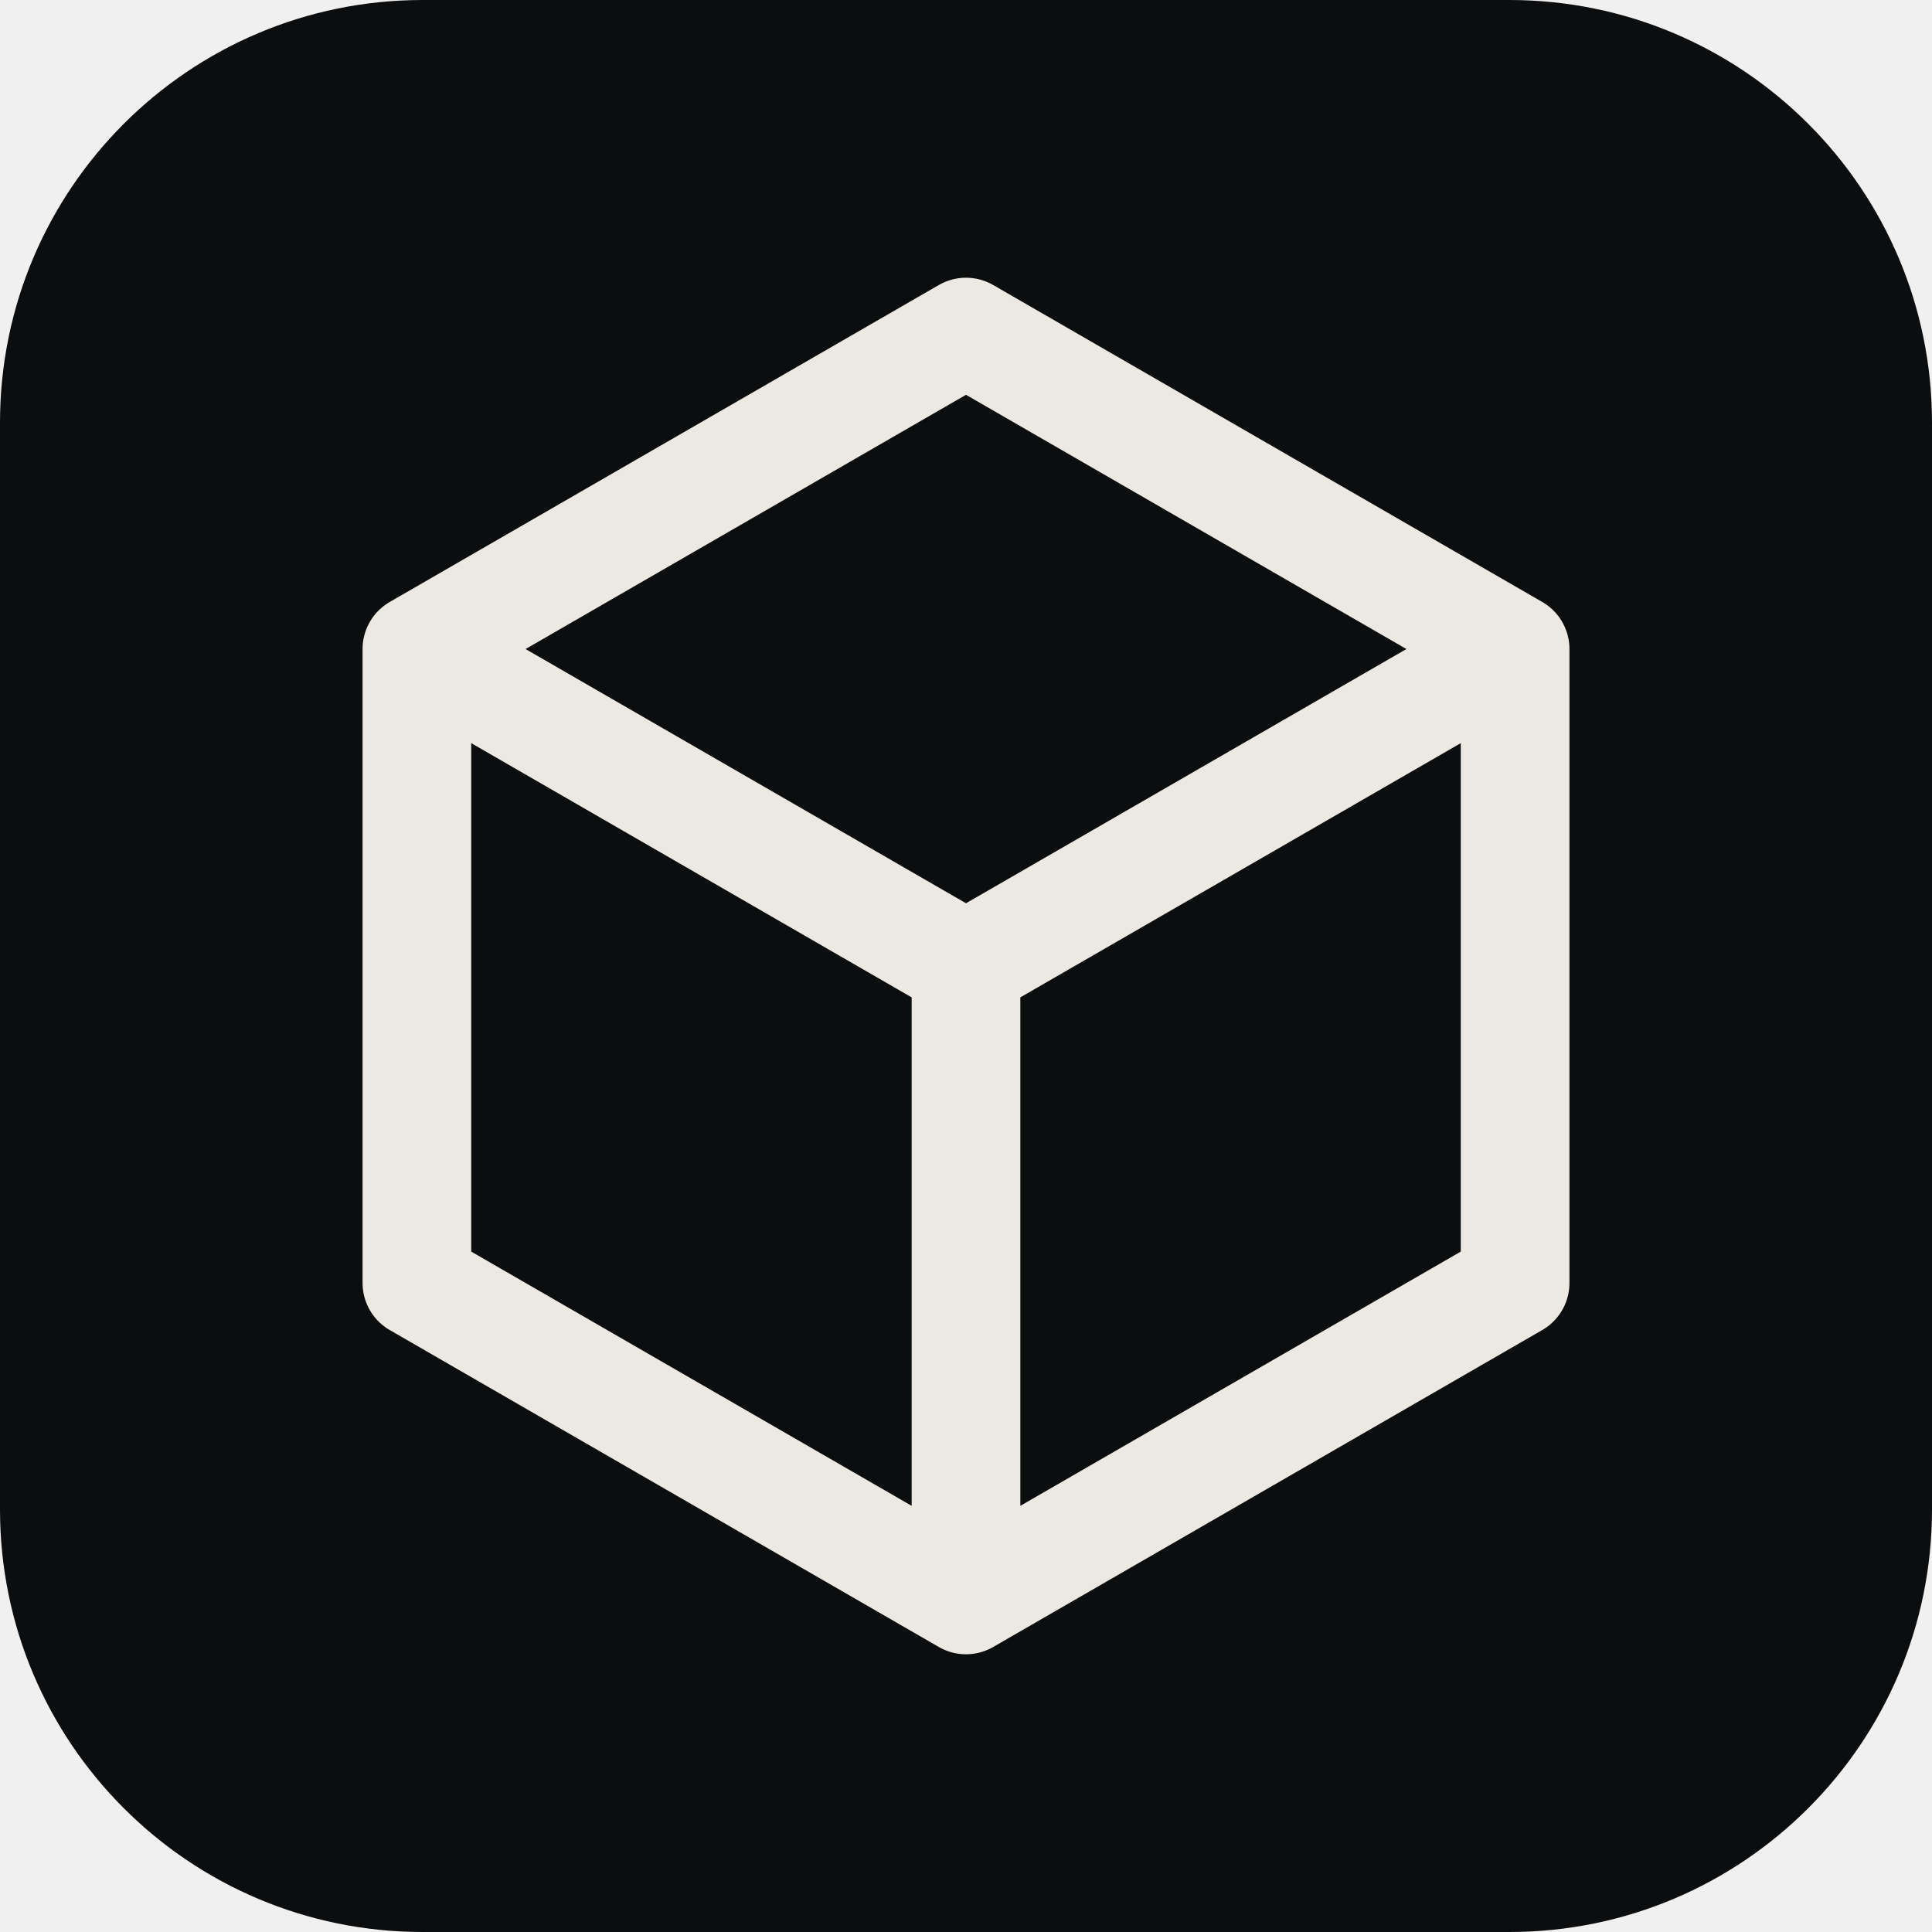
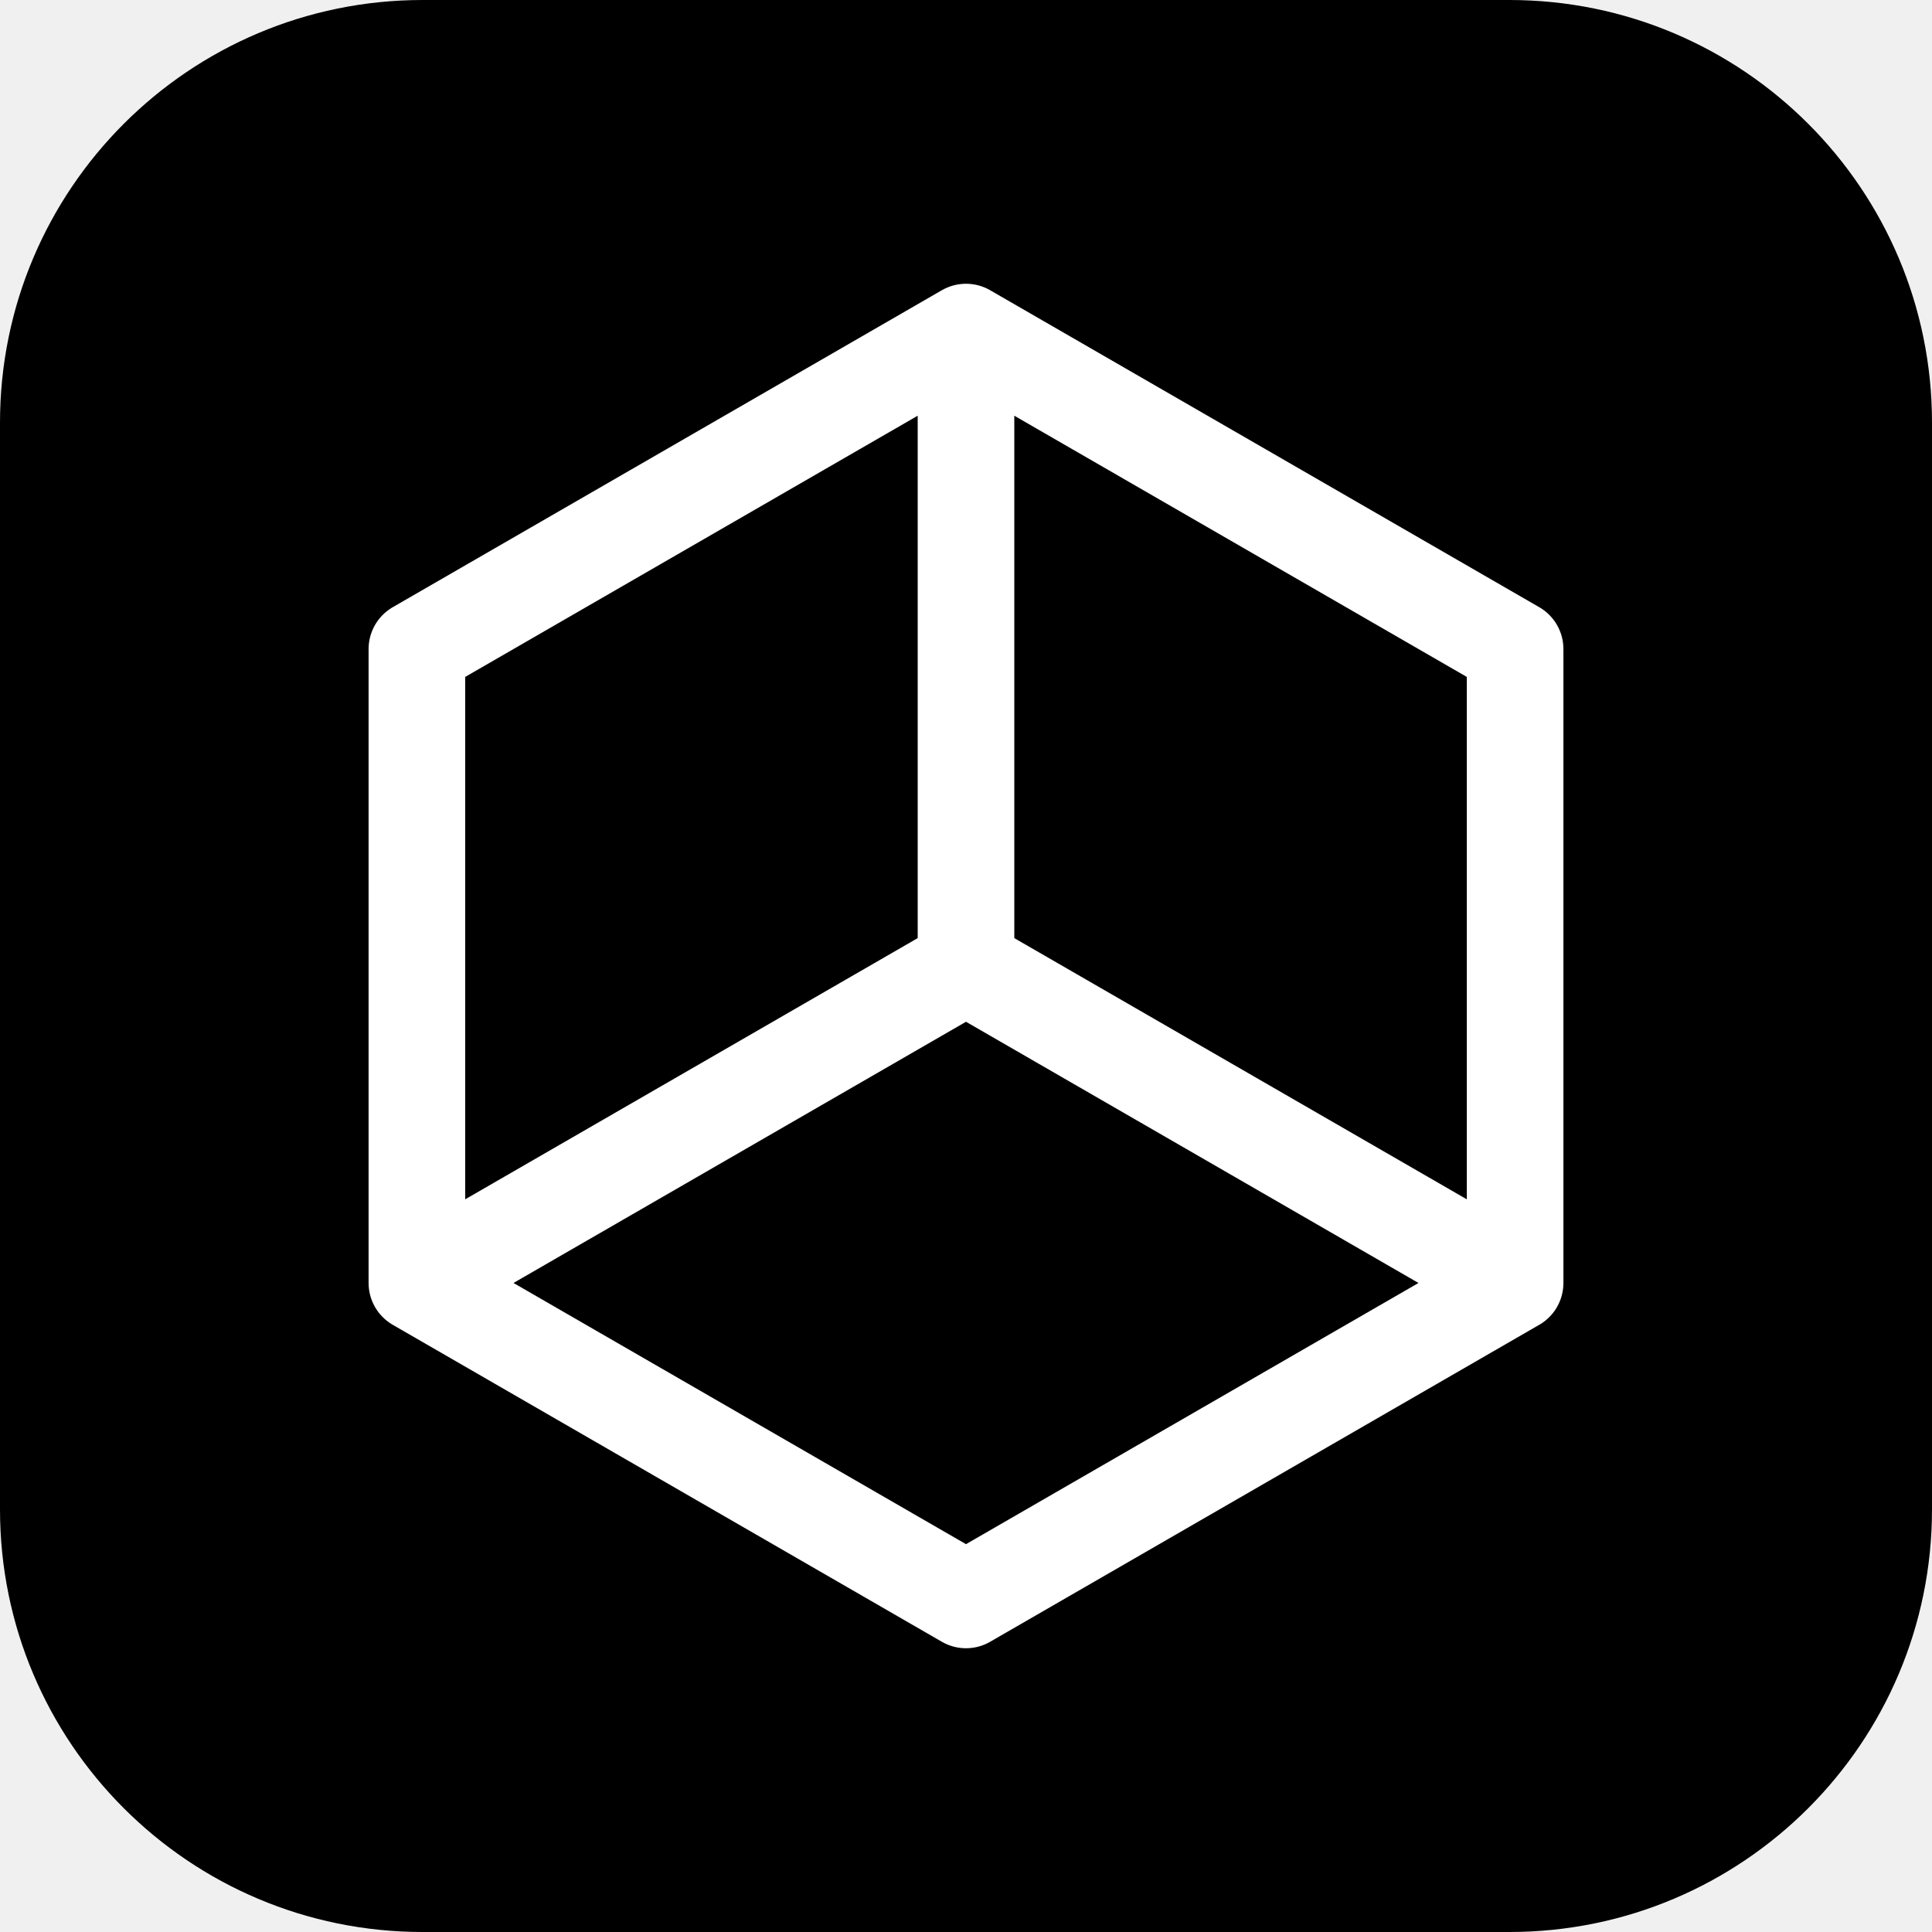
<svg xmlns="http://www.w3.org/2000/svg" viewBox="0 0 64 64">
-   <rect width="64" height="64" rx="14" fill="#0c0d0f" />
-   <path d="M32.00 11.00 L50.19 21.50 L50.19 42.50 L32.00 53.00 L13.81 42.50 L13.81 21.50 Z M32 32 L13.81 21.50 M32 32 L50.19 21.50 M32 32 L32.00 53.00" fill="none" stroke="#ece9e2" stroke-width="3.6" stroke-linejoin="round" stroke-linecap="round" />
+   <rect width="64" height="64" rx="14" fill="#000000" />
+   <path d="M32.00 11.00 L50.19 21.50 L50.19 42.50 L32.00 53.00 L13.81 42.50 L13.81 21.50 Z M32 32 L32.00 11.00 M32 32 L50.19 42.50 M32 32 L13.81 42.50" fill="none" stroke="#ffffff" stroke-width="3.2" stroke-linejoin="round" stroke-linecap="round" />
</svg>
